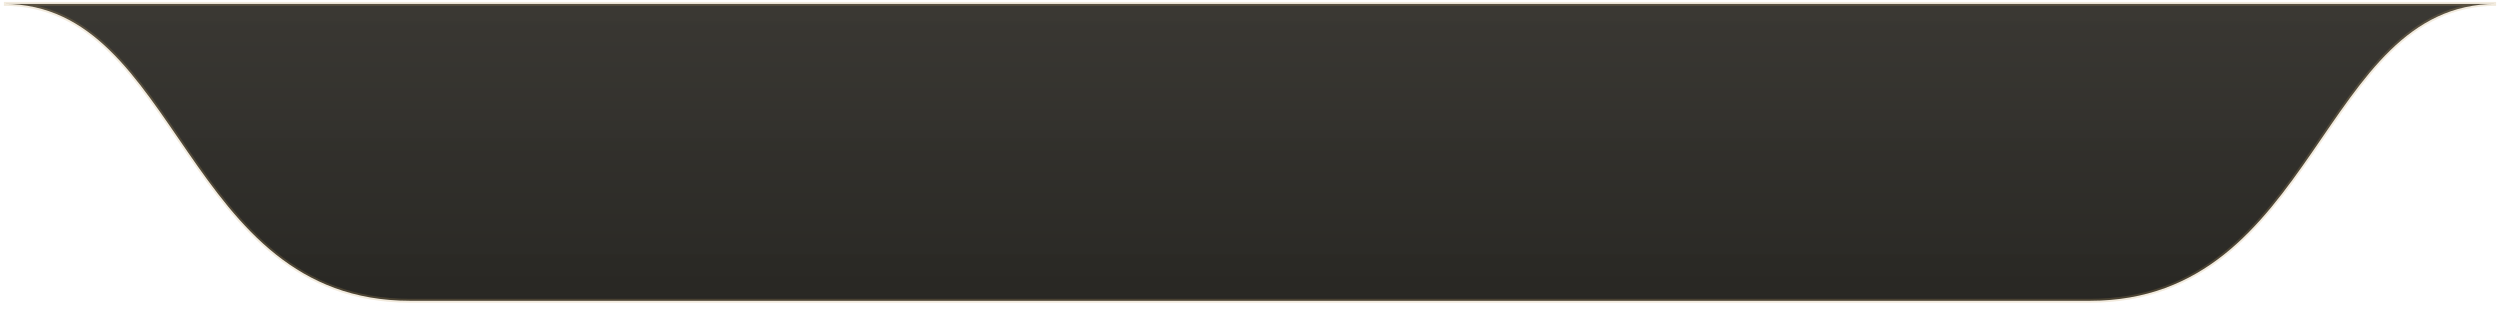
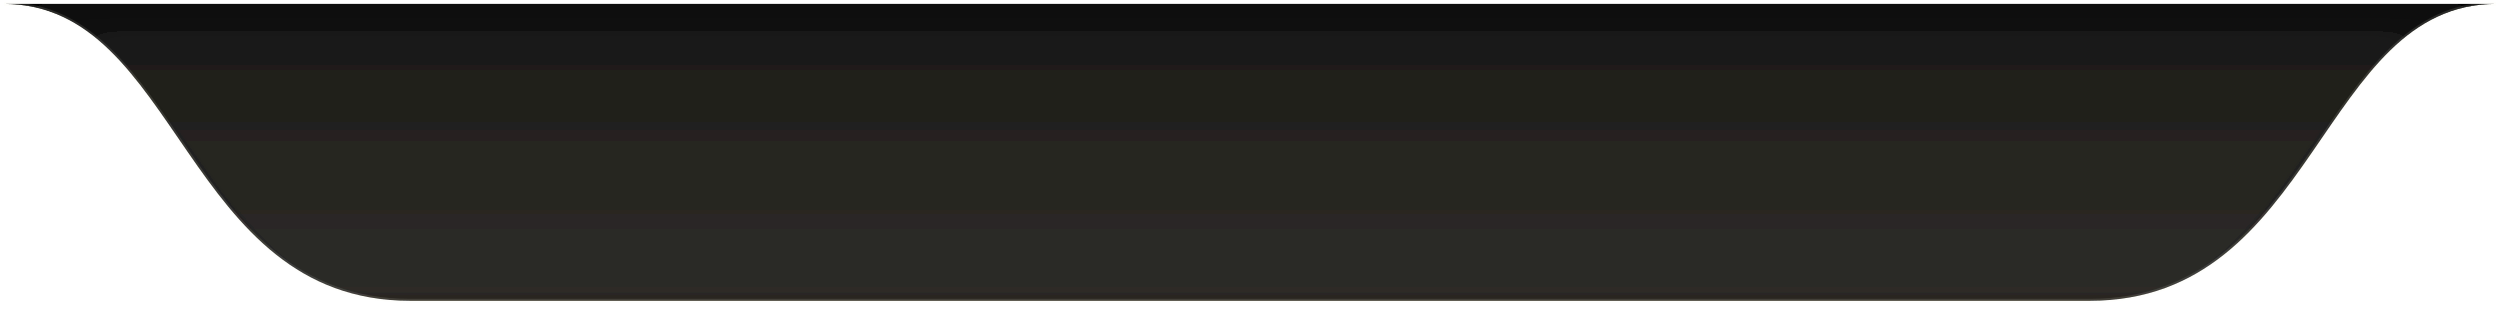
<svg xmlns="http://www.w3.org/2000/svg" width="640" height="80" viewBox="0 0 640 80" preserveAspectRatio="none">
  <defs>
    <linearGradient id="surface" x1="0" y1="0" x2="0" y2="1">
-       <stop stop-color="#34322d" stop-opacity=".97" />
-       <stop offset="1" stop-color="#24231f" stop-opacity=".98" />
+       <stop stop-color="#151512" stop-opacity=".99" />
+       <stop offset=".55" stop-color="#22211d" stop-opacity=".98" />
+       <stop offset="1" stop-color="#292823" stop-opacity=".98" />
    </linearGradient>
+     <filter id="inset" x="-10%" y="-30%" width="120%" height="160%">
+       <feOffset in="SourceAlpha" dy="5" result="offset" />
+       <feGaussianBlur in="offset" stdDeviation="4" result="blur" />
+       <feComposite in="SourceAlpha" in2="blur" operator="out" result="edge" />
+       <feFlood flood-color="#000" flood-opacity=".8" result="shade" />
+       <feComposite in="shade" in2="edge" operator="in" result="shadow" />
+       <feComposite in="shadow" in2="SourceGraphic" operator="over" />
+     </filter>
  </defs>
-   <path d="M1 1H639C594 1 593 77 535 77H105C47 77 46 1 1 1Z" fill="url(#surface)" stroke="#c5a36b" stroke-opacity=".22" />
+   <path d="M1 1H639C594 1 593 77 535 77H105C47 77 46 1 1 1Z" fill="url(#surface)" filter="url(#inset)" />
+   <path d="M1 1C46 1 47 77 105 77H535C593 77 594 1 639 1" fill="none" stroke="#f7f1e6" stroke-opacity=".12" />
</svg>
